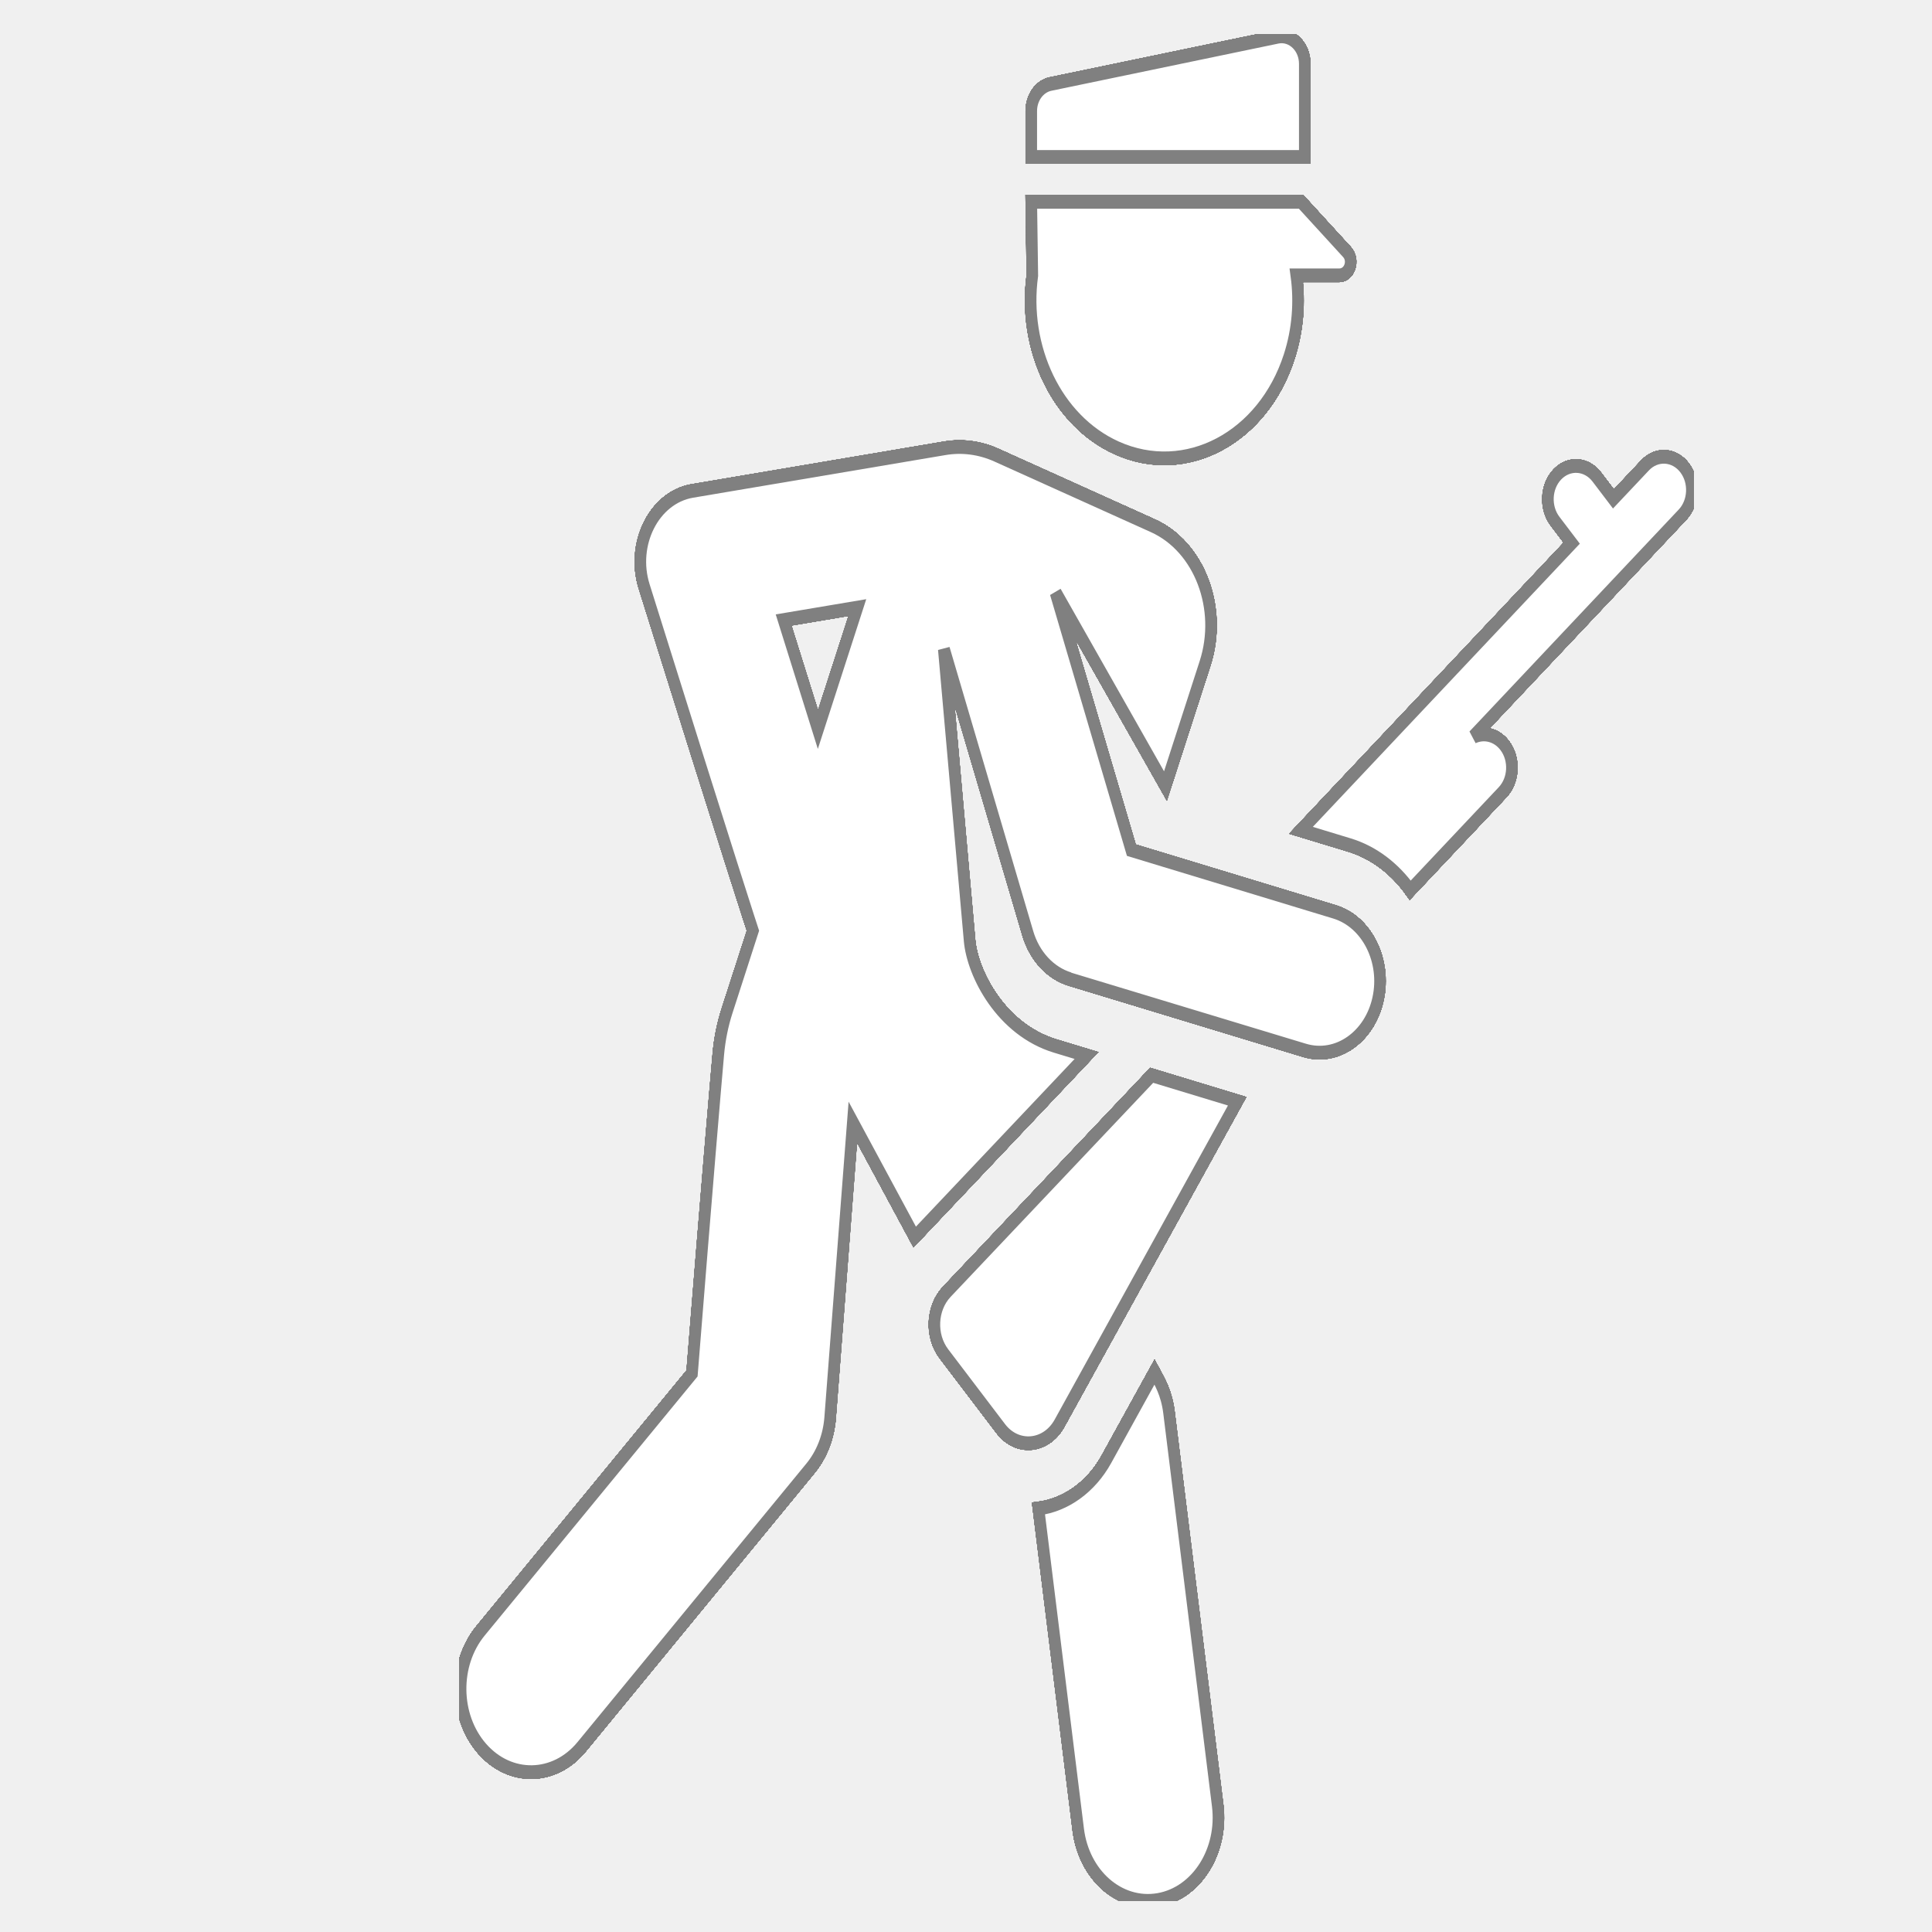
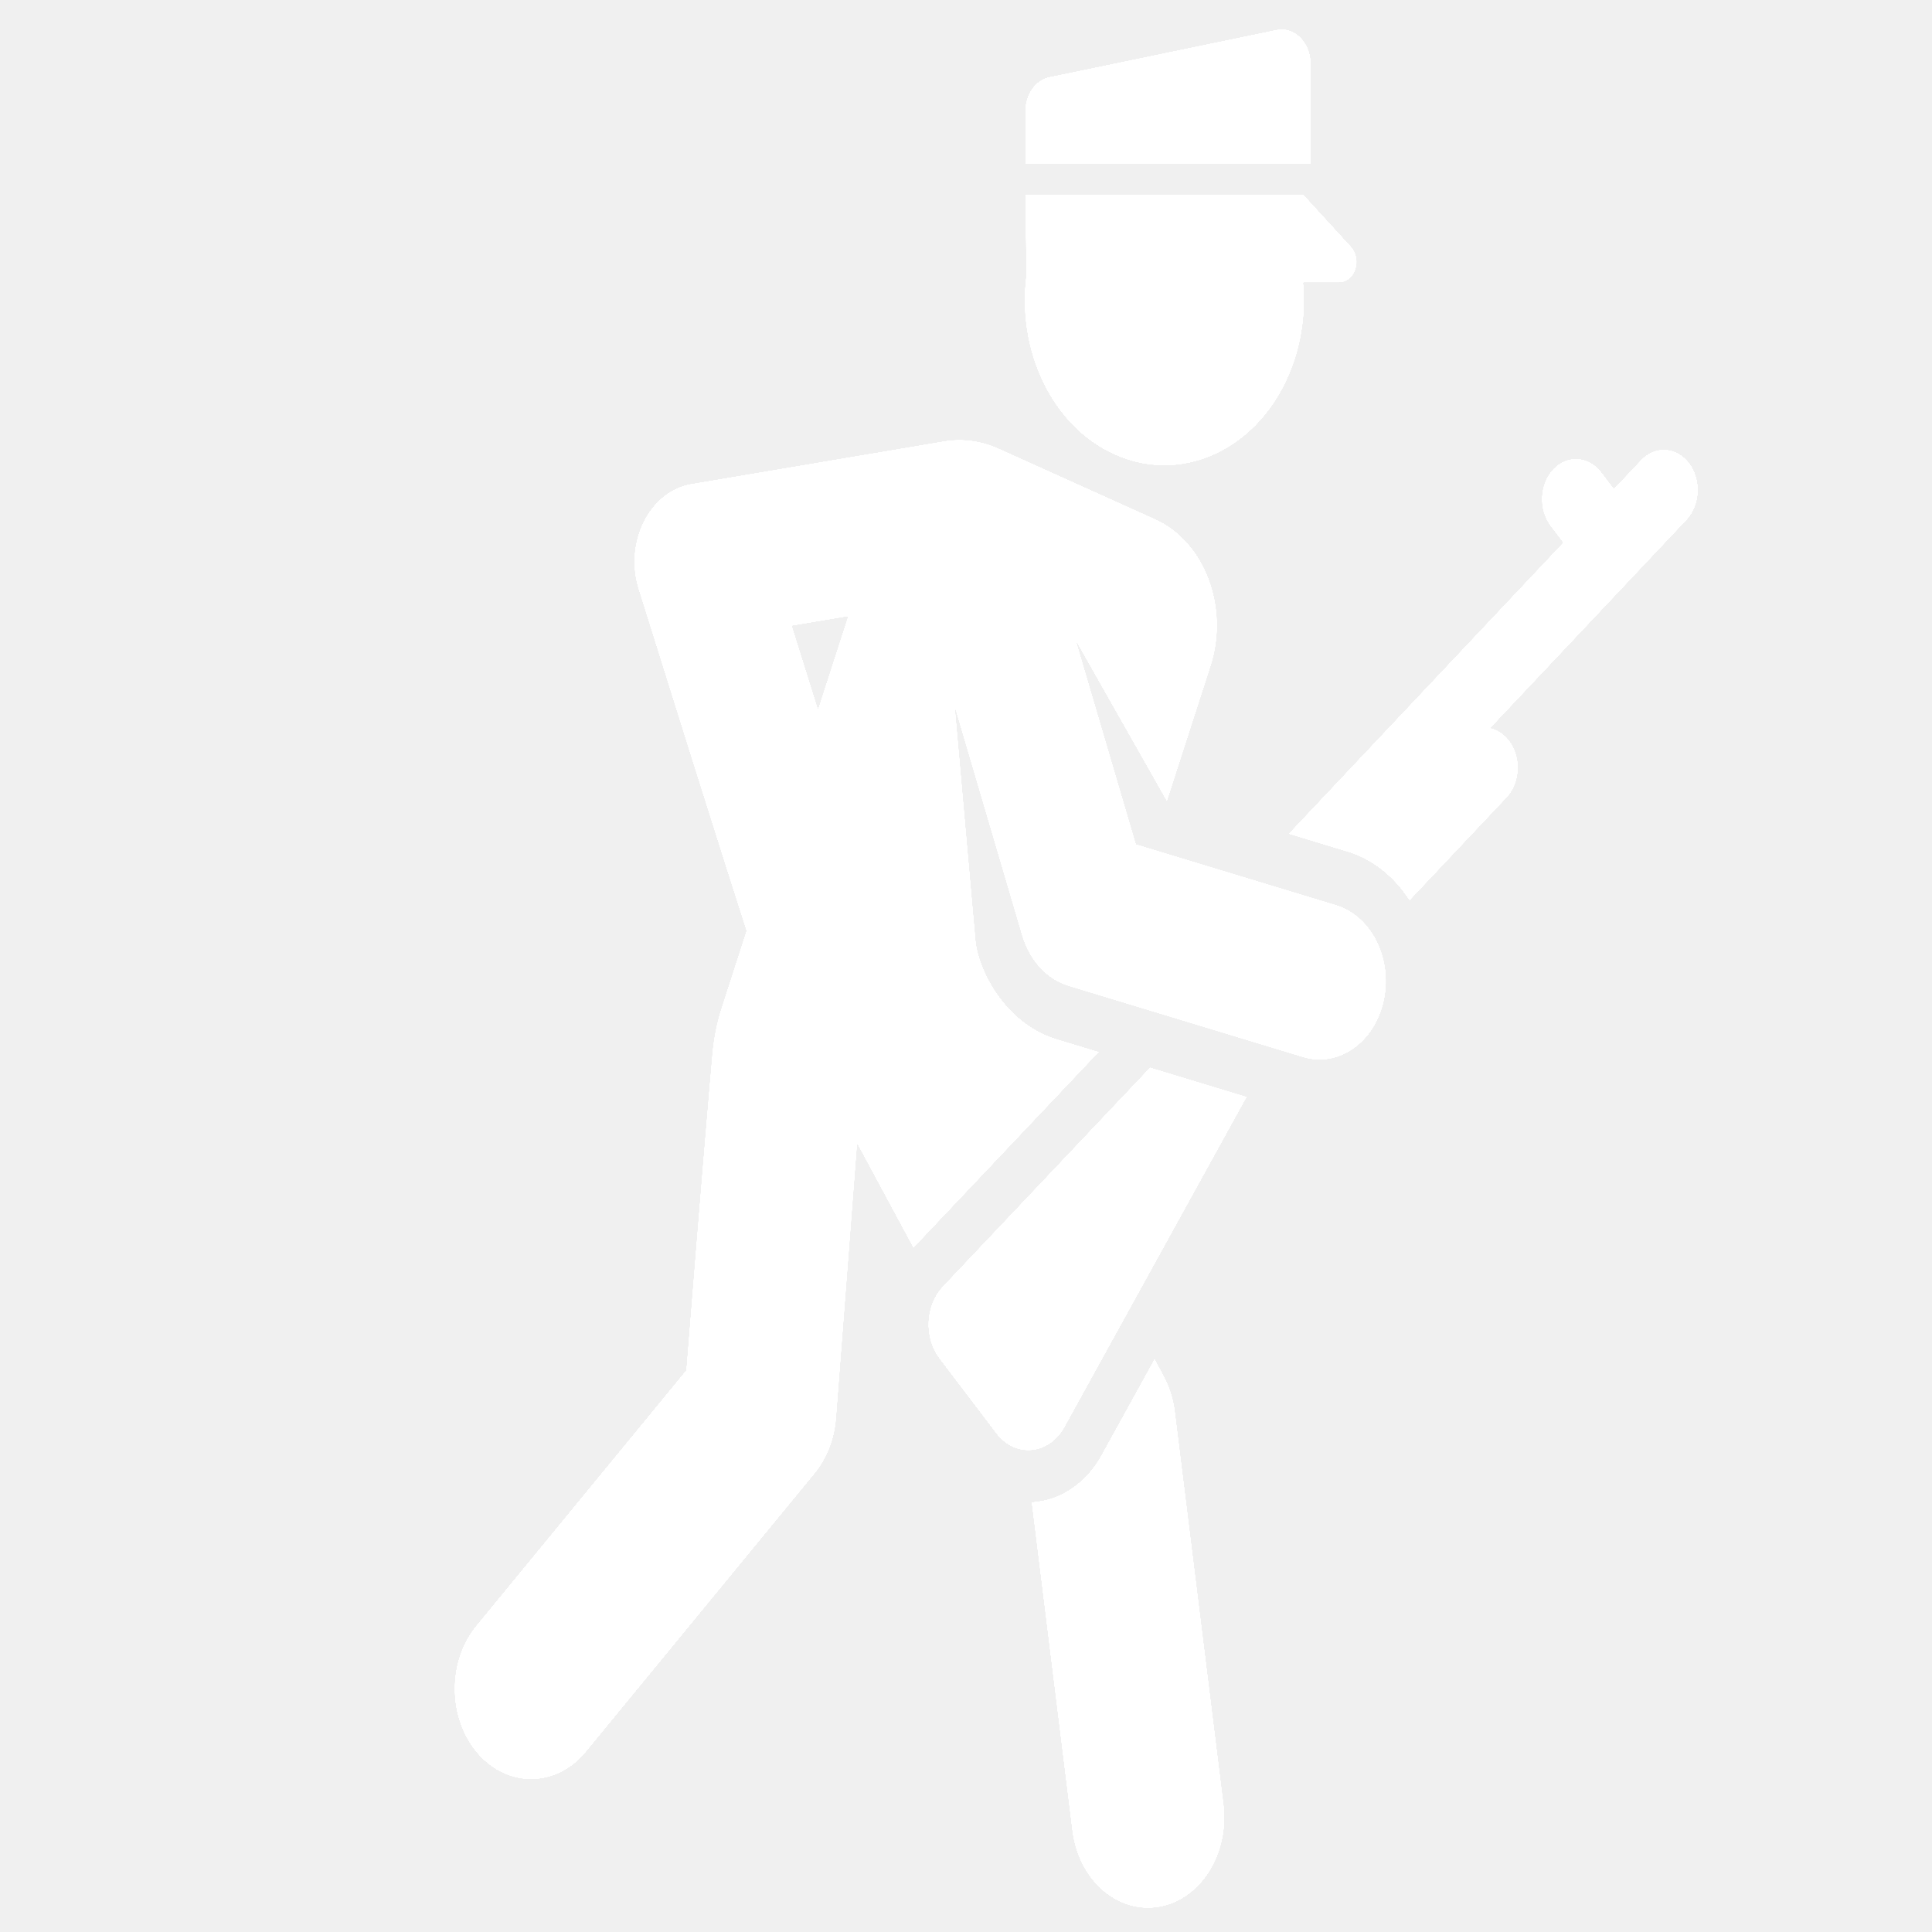
<svg xmlns="http://www.w3.org/2000/svg" width="150" height="150" viewBox="0 0 39.687 39.688" version="1.1" id="svg160" xml:space="preserve">
  <defs id="defs157">
    <filter style="color-interpolation-filters:sRGB;" id="filter2414" x="-0.001" y="-0.001" width="1.002" height="1.002">
      <feColorMatrix type="hueRotate" values="180" result="color1" id="feColorMatrix2410" />
      <feColorMatrix values="-1 0 0 0 1 0 -1 0 0 1 0 0 -1 0 1 -0.21 -0.72 -0.07 2 0 " result="color2" id="feColorMatrix2412" />
    </filter>
-     <filter style="color-interpolation-filters:sRGB;" id="filter1101" x="-0.001" y="-0.001" width="1.002" height="1.001">
+     <filter style="color-interpolation-filters:sRGB;" id="filter1101" x="-0.005" y="-0.004" width="1.01" height="1.008">
      <feColorMatrix values="-1 0 0 0 1 0 -1 0 0 1 0 0 -1 0 1 -0.21 -0.72 -0.07 2 0 " result="fbSourceGraphic" id="feColorMatrix1099" />
      <feColorMatrix result="fbSourceGraphicAlpha" in="fbSourceGraphic" values="0 0 0 -1 0 0 0 0 -1 0 0 0 0 -1 0 0 0 0 1 0" id="feColorMatrix858" />
      <feColorMatrix id="feColorMatrix860" values="-1 0 0 0 1 0 -1 0 0 1 0 0 -1 0 1 -0.21 -0.72 -0.07 2 0 " result="color2" in="fbSourceGraphic" />
    </filter>
  </defs>
  <g id="layer1">
    <g id="g1097" transform="matrix(0.09116527,0,0,0.09158063,-2.349311,-3.115237)" style="fill:#ffffff;fill-opacity:1;stroke:#000000;stroke-width:3.543;stroke-miterlimit:4;stroke-dasharray:none;stroke-opacity:1;filter:url(#filter1101)">
      <g style="fill:#ffffff;fill-opacity:1;stroke:#000000;stroke-width:0.64;stroke-dasharray:none;stroke-opacity:1" id="g17" transform="matrix(0.8208999,0,0,0.9655519,32.04006,1.03898)">
-         <g id="g4" style="fill:#ffffff;fill-opacity:1;stroke:#808080;stroke-width:3.252;stroke-dasharray:none;stroke-opacity:1" transform="translate(118.7467,3.173653)">
+         <g id="g4" style="fill:#ffffff;fill-opacity:1;stroke:#ffffff;stroke-width:3.252;stroke-dasharray:none;stroke-opacity:1" transform="translate(118.7467,3.173653)">
	
</g>
-         <g id="g6" style="fill:#ffffff;fill-opacity:1;stroke:#808080;stroke-width:3.252;stroke-dasharray:none;stroke-opacity:1" transform="translate(118.7467,3.173653)">
-           <g id="g5" style="fill:#ffffff;fill-opacity:1;stroke:#808080;stroke-width:3.252;stroke-dasharray:none;stroke-opacity:1">
-             <path d="m 207.897,450.408 -13.363,-91.3 c -0.669,-4.571 -2.59,-7.229 -4.017,-9.47 l -13.26,20.342 c -4.16,6.382 -11.09,10.605 -18.646,11.42 l 10.921,74.624 c 1.549,10.587 11.382,17.923 21.99,16.375 10.594,-1.551 17.924,-11.397 16.375,-21.991 z" id="path4" style="fill:#ffffff;fill-opacity:1;stroke:#808080;stroke-width:3.252;stroke-dasharray:none;stroke-opacity:1" />
+         <g id="g6" style="fill:#ffffff;fill-opacity:1;stroke:#ffffff;stroke-width:3.252;stroke-dasharray:none;stroke-opacity:1" transform="translate(118.7467,3.173653)">
+           <g id="g5" style="fill:#ffffff;fill-opacity:1;stroke:#ffffff;stroke-width:3.252;stroke-dasharray:none;stroke-opacity:1">
+             <path d="m 207.897,450.408 -13.363,-91.3 c -0.669,-4.571 -2.59,-7.229 -4.017,-9.47 l -13.26,20.342 c -4.16,6.382 -11.09,10.605 -18.646,11.42 l 10.921,74.624 c 1.549,10.587 11.382,17.923 21.99,16.375 10.594,-1.551 17.924,-11.397 16.375,-21.991 z" id="path4" style="fill:#ffffff;fill-opacity:1;stroke:#ffffff;stroke-width:3.252;stroke-dasharray:none;stroke-opacity:1" />
          </g>
        </g>
-         <g id="g8" style="fill:#ffffff;fill-opacity:1;stroke:#808080;stroke-width:3.252;stroke-dasharray:none;stroke-opacity:1" transform="translate(118.7467,3.173653)">
-           <g id="g7" style="fill:#ffffff;fill-opacity:1;stroke:#808080;stroke-width:3.252;stroke-dasharray:none;stroke-opacity:1">
-             <path d="m 243.388,89.503 -12.602,-11.66 h -74.138 l 0.288,17.131 c -2.697,16.813 6.639,33.782 23.177,40.097 18.954,7.237 40.186,-2.261 47.423,-21.214 2.383,-6.242 2.94,-12.728 1.951,-18.882 h 11.759 c 2.862,-10e-4 4.246,-3.525 2.142,-5.472 z" id="path6" style="fill:#ffffff;fill-opacity:1;stroke:#808080;stroke-width:3.252;stroke-dasharray:none;stroke-opacity:1" />
+         <g id="g8" style="fill:#ffffff;fill-opacity:1;stroke:#ffffff;stroke-width:3.252;stroke-dasharray:none;stroke-opacity:1" transform="translate(118.7467,3.173653)">
+           <g id="g7" style="fill:#ffffff;fill-opacity:1;stroke:#ffffff;stroke-width:3.252;stroke-dasharray:none;stroke-opacity:1">
+             <path d="m 243.388,89.503 -12.602,-11.66 h -74.138 l 0.288,17.131 c -2.697,16.813 6.639,33.782 23.177,40.097 18.954,7.237 40.186,-2.261 47.423,-21.214 2.383,-6.242 2.94,-12.728 1.951,-18.882 h 11.759 c 2.862,-10e-4 4.246,-3.525 2.142,-5.472 z" id="path6" style="fill:#ffffff;fill-opacity:1;stroke:#ffffff;stroke-width:3.252;stroke-dasharray:none;stroke-opacity:1" />
          </g>
        </g>
-         <g id="g10" style="fill:#ffffff;fill-opacity:1;stroke:#808080;stroke-width:3.252;stroke-dasharray:none;stroke-opacity:1" transform="translate(118.7467,3.173653)">
-           <g id="g9" style="fill:#ffffff;fill-opacity:1;stroke:#808080;stroke-width:3.252;stroke-dasharray:none;stroke-opacity:1">
-             <path d="m 336.076,139.639 c -2.856,-3.182 -7.752,-3.447 -10.934,-0.59 l -8.652,7.766 -4.526,-5.042 c -2.856,-3.18 -7.748,-3.448 -10.934,-0.59 -3.182,2.857 -3.446,7.752 -0.59,10.934 l 4.525,5.042 -74.343,66.731 13.306,3.42 c 6.808,1.75 12.555,5.542 16.774,10.546 l 25.386,-22.785 c 3.182,-2.857 3.447,-7.752 0.59,-10.934 -2.23,-2.484 -5.697,-3.179 -8.621,-2.015 l 57.429,-51.549 c 3.182,-2.856 3.446,-7.751 0.59,-10.934 z" id="path8" style="fill:#ffffff;fill-opacity:1;stroke:#808080;stroke-width:3.252;stroke-dasharray:none;stroke-opacity:1" />
+         <g id="g10" style="fill:#ffffff;fill-opacity:1;stroke:#ffffff;stroke-width:3.252;stroke-dasharray:none;stroke-opacity:1" transform="translate(118.7467,3.173653)">
+           <g id="g9" style="fill:#ffffff;fill-opacity:1;stroke:#ffffff;stroke-width:3.252;stroke-dasharray:none;stroke-opacity:1">
+             <path d="m 336.076,139.639 c -2.856,-3.182 -7.752,-3.447 -10.934,-0.59 l -8.652,7.766 -4.526,-5.042 c -2.856,-3.18 -7.748,-3.448 -10.934,-0.59 -3.182,2.857 -3.446,7.752 -0.59,10.934 l 4.525,5.042 -74.343,66.731 13.306,3.42 c 6.808,1.75 12.555,5.542 16.774,10.546 l 25.386,-22.785 c 3.182,-2.857 3.447,-7.752 0.59,-10.934 -2.23,-2.484 -5.697,-3.179 -8.621,-2.015 l 57.429,-51.549 c 3.182,-2.856 3.446,-7.751 0.59,-10.934 z" id="path8" style="fill:#ffffff;fill-opacity:1;stroke:#ffffff;stroke-width:3.252;stroke-dasharray:none;stroke-opacity:1" />
          </g>
        </g>
-         <g id="g12" style="fill:#ffffff;fill-opacity:1;stroke:#808080;stroke-width:3.252;stroke-dasharray:none;stroke-opacity:1" transform="translate(118.7467,3.173653)">
-           <g id="g11" style="fill:#ffffff;fill-opacity:1;stroke:#808080;stroke-width:3.252;stroke-dasharray:none;stroke-opacity:1">
-             <path d="m 189.718,280.739 -56.265,50.316 c -4.21,3.778 -4.559,10.255 -0.78,14.464 l 15.598,17.376 c 4.509,5.024 12.537,4.376 16.203,-1.248 l 48.798,-74.855 z" id="path10" style="fill:#ffffff;fill-opacity:1;stroke:#808080;stroke-width:3.252;stroke-dasharray:none;stroke-opacity:1" />
+         <g id="g12" style="fill:#ffffff;fill-opacity:1;stroke:#ffffff;stroke-width:3.252;stroke-dasharray:none;stroke-opacity:1" transform="translate(118.7467,3.173653)">
+           <g id="g11" style="fill:#ffffff;fill-opacity:1;stroke:#ffffff;stroke-width:3.252;stroke-dasharray:none;stroke-opacity:1">
+             <path d="m 189.718,280.739 -56.265,50.316 c -4.21,3.778 -4.559,10.255 -0.78,14.464 l 15.598,17.376 c 4.509,5.024 12.537,4.376 16.203,-1.248 l 48.798,-74.855 z" id="path10" style="fill:#ffffff;fill-opacity:1;stroke:#ffffff;stroke-width:3.252;stroke-dasharray:none;stroke-opacity:1" />
          </g>
        </g>
-         <g id="g14" style="fill:#ffffff;fill-opacity:1;stroke:#808080;stroke-width:3.252;stroke-dasharray:none;stroke-opacity:1" transform="translate(118.7467,3.173653)">
-           <g id="g13" style="fill:#ffffff;fill-opacity:1;stroke:#808080;stroke-width:3.252;stroke-dasharray:none;stroke-opacity:1">
-             <path d="m 239.952,242.785 c -29.482,-7.577 -18.463,-4.745 -55.758,-14.332 l -20.808,-59.782 30.144,45.011 10.906,-28.564 c 4.888,-12.804 -1.528,-27.147 -14.332,-32.035 l -42.987,-16.412 c -4.517,-1.724 -9.398,-2.27 -14.184,-1.586 l -69.283,9.907 c -10.506,1.496 -16.94,12.321 -13.264,22.253 24.17,65.367 29.849,79.954 29.849,79.954 l -7.078,18.539 c -1.248,3.268 -2.053,6.665 -2.416,10.145 -0.896,8.582 -2.989,29.296 -7.218,74.145 L 5.477,409.813 c -7.458,7.682 -7.277,19.955 0.405,27.413 7.685,7.461 19.96,7.274 27.414,-0.405 L 96.12,372.113 c 3.091,-3.184 4.997,-7.334 5.399,-11.754 l 6.213,-68.549 16.948,26.619 c 5.602,-5.01 41.6,-37.2 47.257,-42.26 -2.809,-0.721 -0.45,-0.116 -8.651,-2.223 -14.929,-3.837 -22.697,-16.881 -23.489,-24.46 l -7.086,-67.678 22.976,66.014 c 1.871,5.372 6.323,9.298 11.576,10.649 0.001,0 64.405,16.554 64.405,16.554 8.959,2.3 17.985,-3.133 20.259,-11.978 2.291,-8.901 -3.072,-17.974 -11.975,-20.262 z M 98.126,200.346 88.763,175.04 l 20.12,-2.864 z" id="path12" style="fill:#ffffff;fill-opacity:1;stroke:#808080;stroke-width:3.252;stroke-dasharray:none;stroke-opacity:1" />
+         <g id="g14" style="fill:#ffffff;fill-opacity:1;stroke:#ffffff;stroke-width:3.252;stroke-dasharray:none;stroke-opacity:1" transform="translate(118.7467,3.173653)">
+           <g id="g13" style="fill:#ffffff;fill-opacity:1;stroke:#ffffff;stroke-width:3.252;stroke-dasharray:none;stroke-opacity:1">
+             <path d="m 239.952,242.785 c -29.482,-7.577 -18.463,-4.745 -55.758,-14.332 l -20.808,-59.782 30.144,45.011 10.906,-28.564 c 4.888,-12.804 -1.528,-27.147 -14.332,-32.035 l -42.987,-16.412 c -4.517,-1.724 -9.398,-2.27 -14.184,-1.586 l -69.283,9.907 c -10.506,1.496 -16.94,12.321 -13.264,22.253 24.17,65.367 29.849,79.954 29.849,79.954 l -7.078,18.539 c -1.248,3.268 -2.053,6.665 -2.416,10.145 -0.896,8.582 -2.989,29.296 -7.218,74.145 L 5.477,409.813 c -7.458,7.682 -7.277,19.955 0.405,27.413 7.685,7.461 19.96,7.274 27.414,-0.405 L 96.12,372.113 c 3.091,-3.184 4.997,-7.334 5.399,-11.754 l 6.213,-68.549 16.948,26.619 c 5.602,-5.01 41.6,-37.2 47.257,-42.26 -2.809,-0.721 -0.45,-0.116 -8.651,-2.223 -14.929,-3.837 -22.697,-16.881 -23.489,-24.46 l -7.086,-67.678 22.976,66.014 c 1.871,5.372 6.323,9.298 11.576,10.649 0.001,0 64.405,16.554 64.405,16.554 8.959,2.3 17.985,-3.133 20.259,-11.978 2.291,-8.901 -3.072,-17.974 -11.975,-20.262 z M 98.126,200.346 88.763,175.04 l 20.12,-2.864 z" id="path12" style="fill:#ffffff;fill-opacity:1;stroke:#ffffff;stroke-width:3.252;stroke-dasharray:none;stroke-opacity:1" />
          </g>
        </g>
-         <g id="g16" style="fill:#ffffff;fill-opacity:1;stroke:#808080;stroke-width:3.252;stroke-dasharray:none;stroke-opacity:1" transform="translate(118.7467,3.173653)">
-           <g id="g15" style="fill:#ffffff;fill-opacity:1;stroke:#808080;stroke-width:3.252;stroke-dasharray:none;stroke-opacity:1">
-             <path d="m 224.28,39.493 -62.334,10.968 c -3.064,0.539 -5.3,3.202 -5.3,6.315 v 10.692 h 75.155 V 45.806 c 0.001,-3.986 -3.601,-7.003 -7.521,-6.313 z" id="path14" style="fill:#ffffff;fill-opacity:1;stroke:#808080;stroke-width:3.252;stroke-dasharray:none;stroke-opacity:1" />
+         <g id="g16" style="fill:#ffffff;fill-opacity:1;stroke:#ffffff;stroke-width:3.252;stroke-dasharray:none;stroke-opacity:1" transform="translate(118.7467,3.173653)">
+           <g id="g15" style="fill:#ffffff;fill-opacity:1;stroke:#ffffff;stroke-width:3.252;stroke-dasharray:none;stroke-opacity:1">
+             <path d="m 224.28,39.493 -62.334,10.968 c -3.064,0.539 -5.3,3.202 -5.3,6.315 v 10.692 h 75.155 V 45.806 c 0.001,-3.986 -3.601,-7.003 -7.521,-6.313 z" id="path14" style="fill:#ffffff;fill-opacity:1;stroke:#ffffff;stroke-width:3.252;stroke-dasharray:none;stroke-opacity:1" />
          </g>
        </g>
      </g>
    </g>
  </g>
  <style type="text/css" id="style3563">.st0{fill-rule:evenodd;clip-rule:evenodd;}</style>
</svg>
